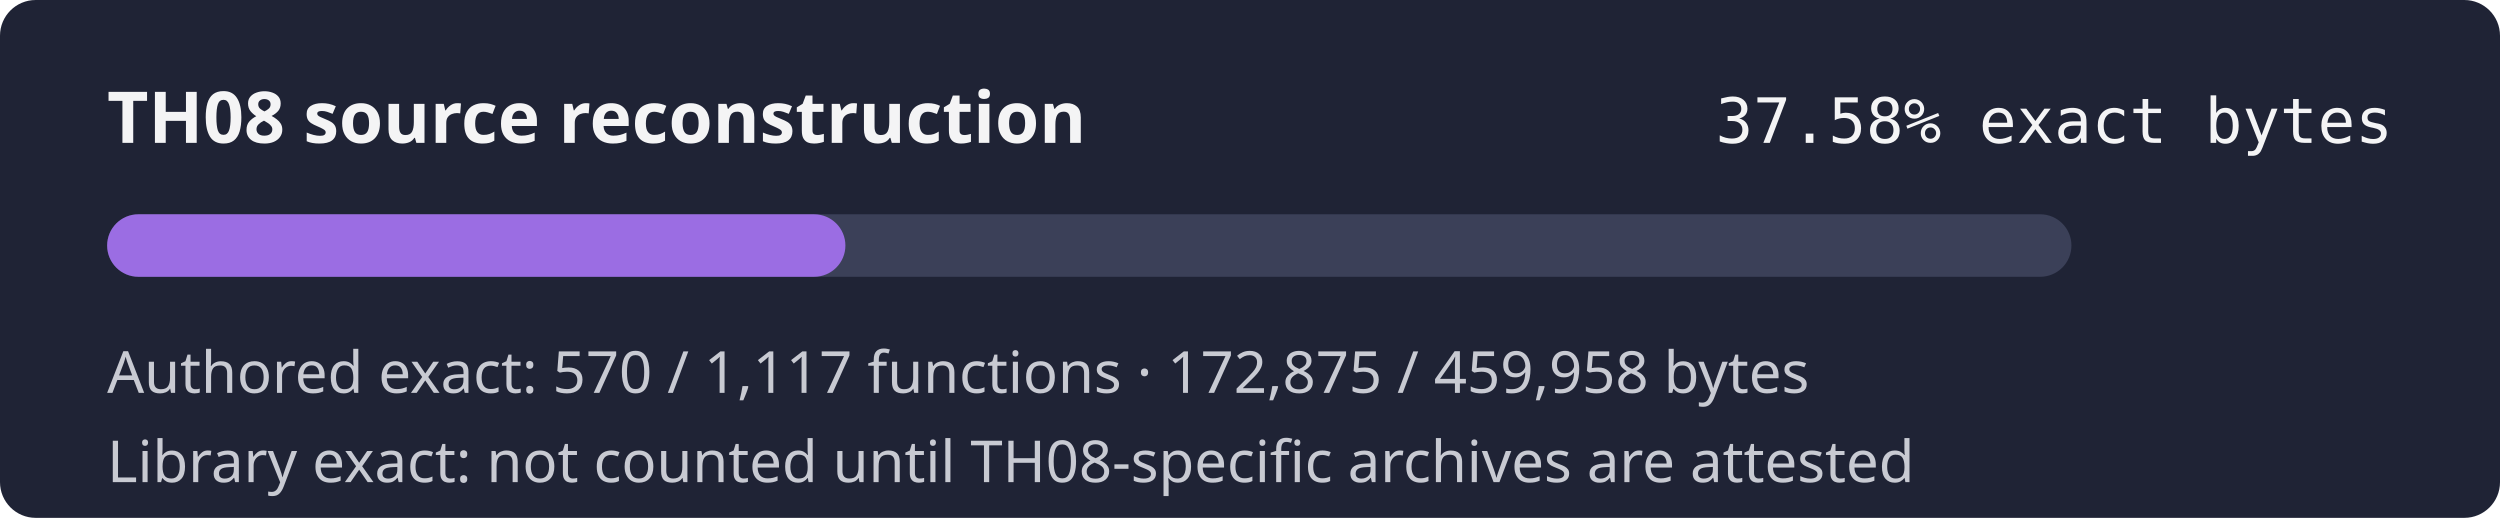
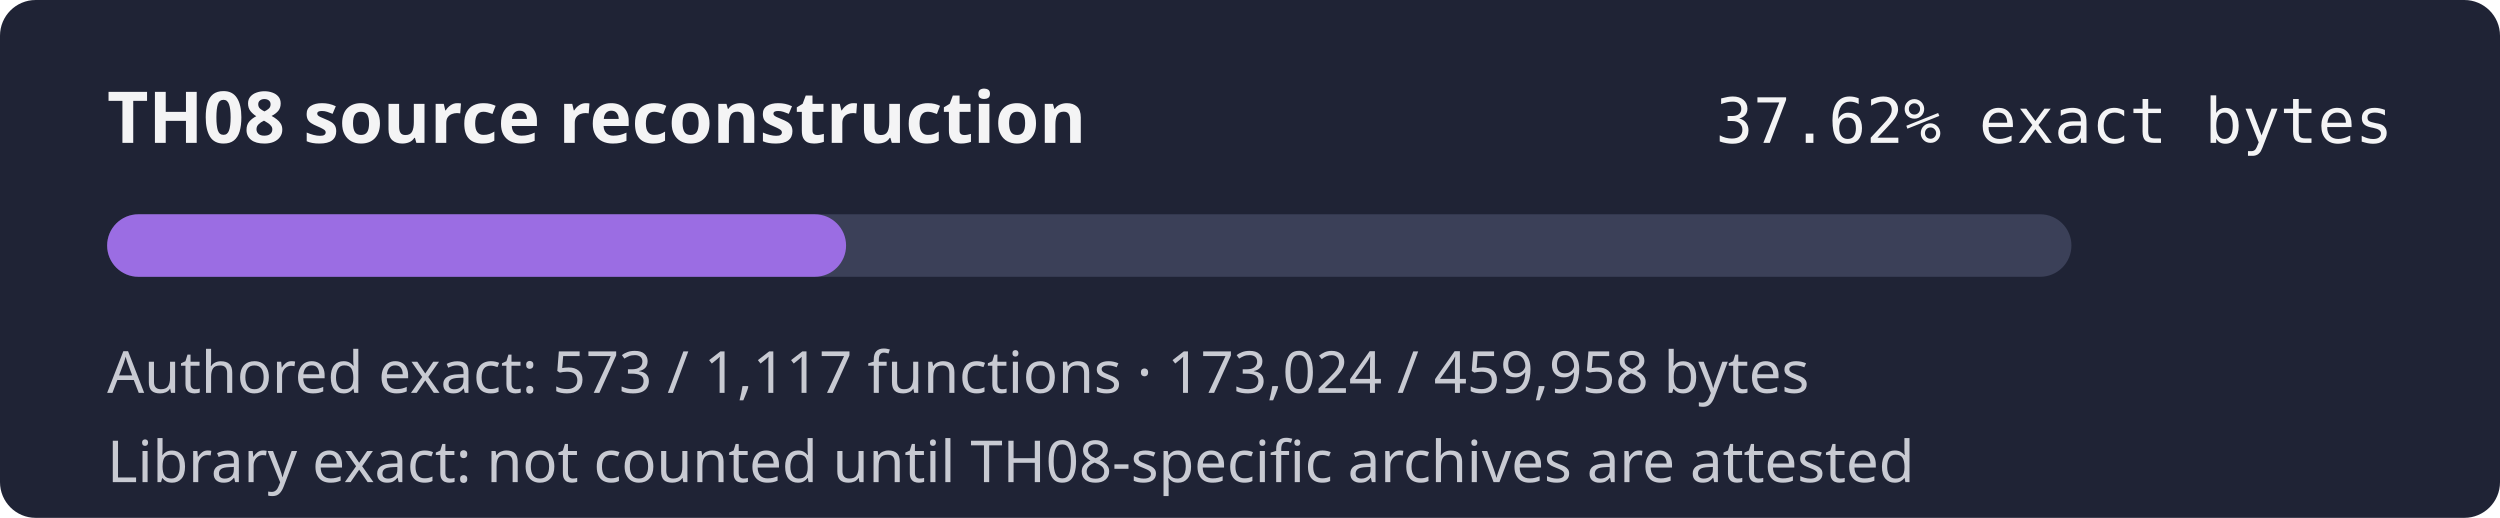
- <svg xmlns="http://www.w3.org/2000/svg" width="560" height="116" role="img" aria-label="TH08 reconstruction progress 37.58% exact authored bytes">
+ <svg xmlns="http://www.w3.org/2000/svg" width="560" height="116" role="img" aria-label="TH08 reconstruction progress 37.62% exact authored bytes">
  <rect width="560" height="116" rx="8" fill="#1f2335" />
  <text x="24" y="32" fill="#f4f4f5" font-family="sans-serif" font-size="16" font-weight="600">TH08 source reconstruction</text>
-   <text x="536" y="32" fill="#f4f4f5" text-anchor="end" font-family="monospace" font-size="14">37.58% exact bytes</text>
+   <text x="536" y="32" fill="#f4f4f5" text-anchor="end" font-family="monospace" font-size="14">37.62% exact bytes</text>
  <rect x="24" y="48" width="440" height="14" rx="7" fill="#3b4058" />
-   <rect x="24" y="48" width="165.37" height="14" rx="7" fill="#9b6de3" />
-   <text x="24" y="88" fill="#c8cad2" font-family="sans-serif" font-size="13">Authored exact: 570 / 1,117 functions · 172,875 / 459,958 bytes</text>
+   <rect x="24" y="48" width="165.52" height="14" rx="7" fill="#9b6de3" />
+   <text x="24" y="88" fill="#c8cad2" font-family="sans-serif" font-size="13">Authored exact: 573 / 1,117 functions · 173,024 / 459,958 bytes</text>
  <text x="24" y="108" fill="#c8cad2" font-family="sans-serif" font-size="13">Library exact: not counted until TH08-specific archives are attested</text>
</svg>
